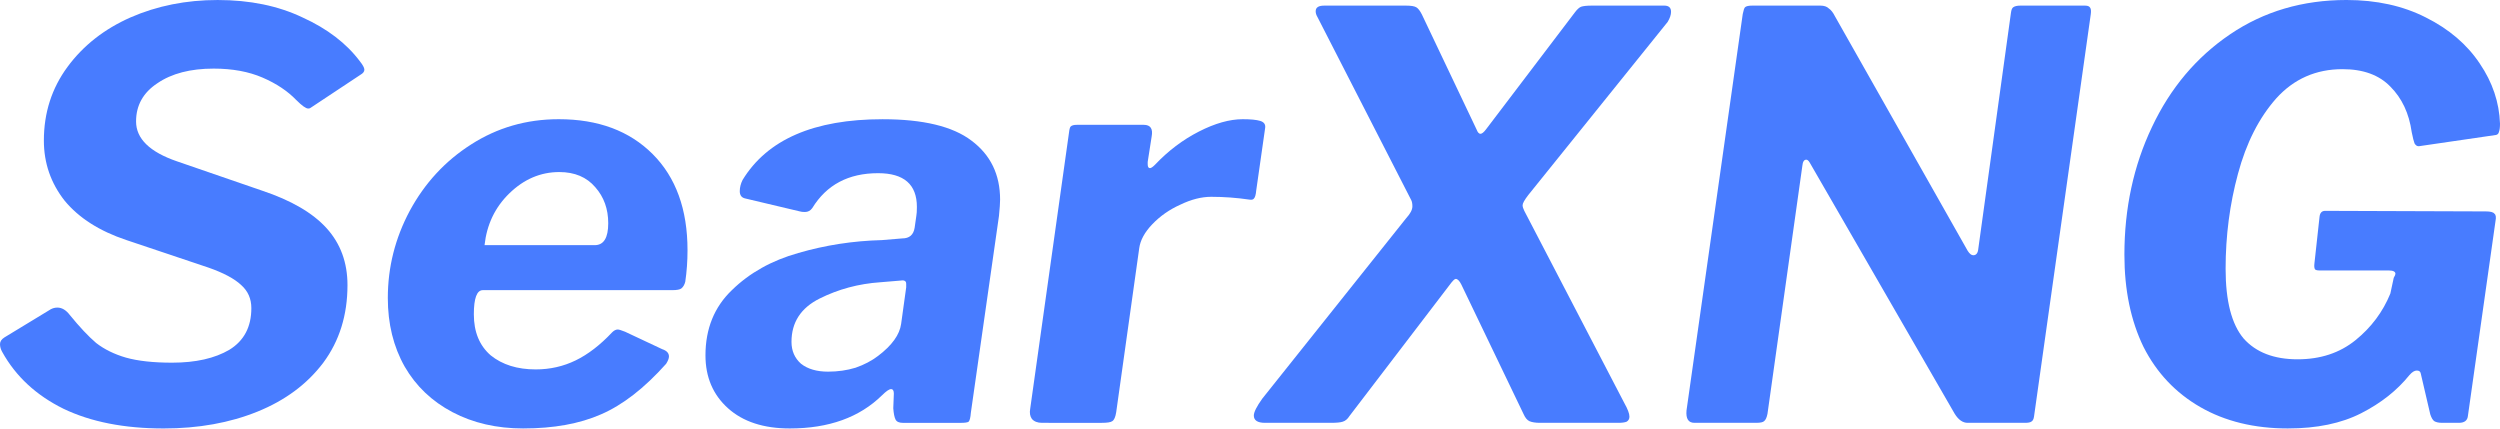
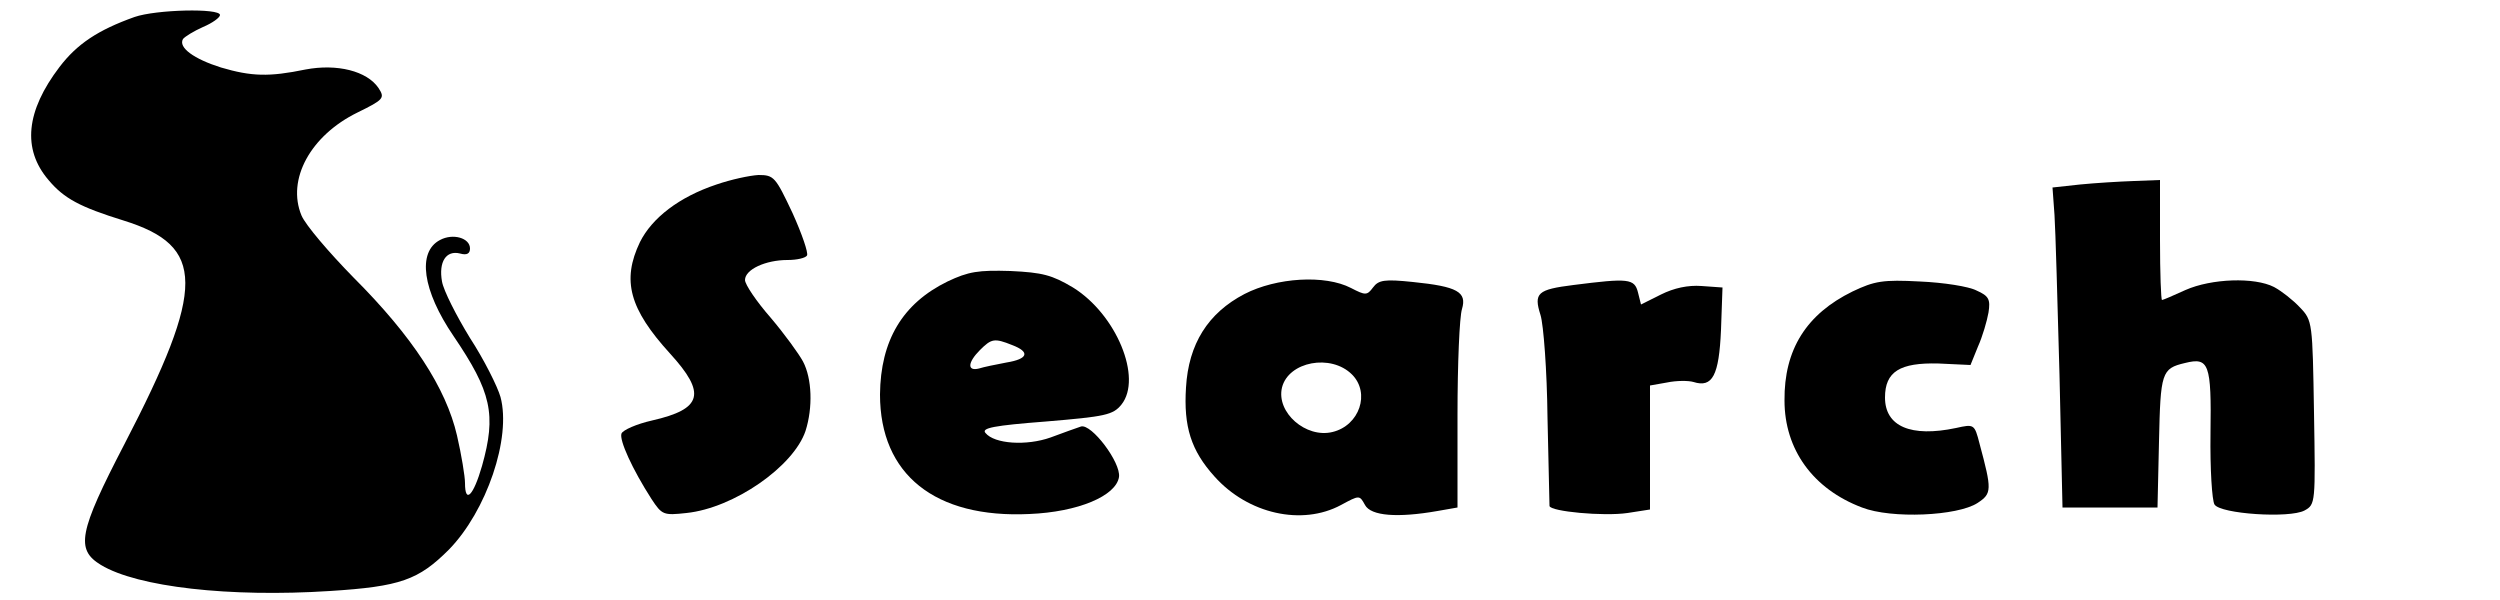
- <svg xmlns="http://www.w3.org/2000/svg" id="svg8" version="1.1" viewBox="0 0 225.869 38.71" height="38.71mm" width="225.869mm">
-   <defs id="defs2" />
-   <g transform="translate(-4.020089,-7.482607)" id="layer1">
-     <g transform="translate(-25.70238,-86.17857)" style="font-style:normal;font-weight:normal;font-size:50.8px;line-height:1.25;font-family:sans-serif;fill:#487cff;fill-opacity:1;stroke:none;stroke-width:0.265" id="text884" aria-label="SearXNG">
-       <path id="path886" style="font-style:normal;font-variant:normal;font-weight:normal;font-stretch:normal;font-size:50.8px;font-family:'Libre Franklin';-inkscape-font-specification:'Libre Franklin';fill:#487cff;fill-opacity:1;stroke-width:0.265" d="m 56.494,102.704 q -1.168,-1.219 -3.048,-2.032 -1.88,-0.813 -4.42,-0.813 -3.15,0 -5.08,1.321 -1.93,1.27 -1.93,3.454 0,2.337 3.708,3.607 l 7.671,2.642 q 3.962,1.321 5.842,3.404 1.88,2.083 1.88,5.131 0,4.064 -2.184,7.01 -2.184,2.896 -5.944,4.42 -3.759,1.524 -8.484,1.524 -5.334,0 -9.042,-1.778 -3.708,-1.829 -5.537,-5.131 -0.203,-0.356 -0.203,-0.711 0,-0.356 0.406,-0.61 l 4.013,-2.438 q 0.356,-0.254 0.762,-0.254 0.61,0 1.118,0.66 1.321,1.626 2.388,2.54 1.118,0.864 2.692,1.321 1.626,0.457 4.166,0.457 3.2,0 5.182,-1.168 1.981,-1.219 1.981,-3.759 0,-1.27 -0.914,-2.083 -0.914,-0.864 -2.946,-1.575 l -7.417,-2.489 q -3.658,-1.219 -5.588,-3.556 -1.88,-2.388 -1.88,-5.436 0,-3.759 2.134,-6.655 2.134,-2.896 5.69,-4.47 3.607,-1.575 7.874,-1.575 4.369,0 7.671,1.575 3.353,1.524 5.182,3.962 0.406,0.508 0.406,0.762 0,0.254 -0.356,0.457 l -4.521,2.997 q -0.051,0.051 -0.203,0.051 -0.305,0 -1.067,-0.762 z" />
-       <path id="path888" style="font-style:normal;font-variant:normal;font-weight:normal;font-stretch:normal;font-size:50.8px;font-family:'Libre Franklin';-inkscape-font-specification:'Libre Franklin';fill:#487cff;fill-opacity:1;stroke-width:0.265" d="m 77.004,132.371 q -3.607,0 -6.401,-1.473 -2.794,-1.473 -4.318,-4.115 -1.524,-2.692 -1.524,-6.198 0,-4.166 1.981,-7.874 2.032,-3.759 5.537,-5.994 3.556,-2.286 7.925,-2.286 5.334,0 8.484,3.15 3.15,3.15 3.15,8.687 0,1.473 -0.203,2.845 -0.102,0.406 -0.356,0.61 -0.203,0.152 -0.813,0.152 h -17.12 q -0.813,0 -0.813,2.184 0,2.388 1.524,3.708 1.575,1.27 4.064,1.27 1.93,0 3.607,-0.813 1.676,-0.813 3.302,-2.54 0.254,-0.254 0.508,-0.254 0.152,0 0.66,0.203 l 3.353,1.575 q 0.61,0.203 0.61,0.66 0,0.254 -0.254,0.66 -2.946,3.302 -5.893,4.572 -2.896,1.27 -7.01,1.27 z m 6.452,-16.561 q 1.219,0 1.219,-1.981 0,-1.93 -1.168,-3.251 -1.168,-1.372 -3.251,-1.372 -2.54,0 -4.521,1.93 -1.93,1.88 -2.235,4.674 z" />
-       <path id="path890" style="font-style:normal;font-variant:normal;font-weight:normal;font-stretch:normal;font-size:50.8px;font-family:'Libre Franklin';-inkscape-font-specification:'Libre Franklin';fill:#487cff;fill-opacity:1;stroke-width:0.265" d="m 109.411,129.374 q -3.048,2.997 -8.331,2.997 -3.556,0 -5.588,-1.829 -2.032,-1.829 -2.032,-4.775 0,-3.607 2.388,-5.893 2.388,-2.337 5.994,-3.353 3.658,-1.067 7.569,-1.168 l 1.829,-0.152 q 0.965,0 1.118,-0.965 l 0.152,-1.067 q 0.051,-0.254 0.051,-0.813 0,-3.048 -3.505,-3.048 -4.013,0 -5.944,3.15 -0.254,0.356 -0.66,0.356 -0.305,0 -0.457,-0.051 l -4.928,-1.168 q -0.508,-0.102 -0.508,-0.66 0,-0.508 0.254,-1.016 3.353,-5.486 12.649,-5.486 5.486,0 8.026,1.93 2.591,1.93 2.591,5.334 0,0.457 -0.102,1.473 l -2.54,17.78 q -0.051,0.66 -0.203,0.813 -0.152,0.102 -0.711,0.102 h -5.232 q -0.508,0 -0.66,-0.305 -0.152,-0.305 -0.203,-1.016 l 0.051,-1.321 q 0,-0.406 -0.254,-0.406 -0.254,0 -0.813,0.559 z m 2.184,-9.754 v -0.305 q 0,-0.203 -0.102,-0.254 -0.102,-0.102 -0.406,-0.051 l -1.829,0.152 q -2.946,0.203 -5.486,1.473 -2.54,1.27 -2.54,3.912 0,1.219 0.864,1.981 0.914,0.711 2.438,0.711 1.321,0 2.489,-0.356 1.168,-0.406 2.032,-1.067 1.88,-1.422 2.083,-2.896 z" />
-       <path id="path892" style="font-style:normal;font-variant:normal;font-weight:normal;font-stretch:normal;font-size:50.8px;font-family:'Libre Franklin';-inkscape-font-specification:'Libre Franklin';fill:#487cff;fill-opacity:1;stroke-width:0.265" d="m 123.864,131.863 q -0.61,0 -0.914,-0.356 -0.254,-0.356 -0.152,-0.914 l 3.505,-24.943 q 0.051,-0.457 0.152,-0.559 0.152,-0.152 0.559,-0.152 h 6.045 q 0.914,0 0.711,1.067 l -0.356,2.286 v 0.203 q 0,0.356 0.203,0.356 0.152,0 0.457,-0.305 1.778,-1.88 3.962,-2.997 2.184,-1.118 3.962,-1.118 1.067,0 1.575,0.152 0.508,0.152 0.457,0.61 l -0.813,5.69 q -0.051,0.559 -0.203,0.711 -0.102,0.152 -0.406,0.102 -1.727,-0.254 -3.454,-0.254 -1.321,0 -2.794,0.711 -1.473,0.66 -2.54,1.778 -1.016,1.067 -1.168,2.134 l -2.083,14.834 q -0.102,0.66 -0.356,0.813 -0.203,0.152 -0.965,0.152 z" />
-       <path id="path894" style="font-style:normal;font-variant:normal;font-weight:normal;font-stretch:normal;font-size:50.8px;font-family:'Libre Franklin';-inkscape-font-specification:'Libre Franklin';fill:#487cff;fill-opacity:1;stroke-width:0.265" d="m 176.481,130.085 q 0.457,0.813 0.457,1.219 0,0.305 -0.254,0.457 -0.254,0.102 -0.762,0.102 h -7.061 q -0.61,0 -0.965,-0.152 -0.305,-0.152 -0.508,-0.61 l -5.639,-11.735 q -0.254,-0.508 -0.508,-0.508 -0.152,0 -0.559,0.559 l -9.042,11.836 q -0.254,0.406 -0.61,0.508 -0.305,0.102 -1.067,0.102 h -5.944 q -1.016,0 -1.016,-0.66 0,-0.457 0.762,-1.524 l 13.005,-16.307 q 0.559,-0.61 0.559,-1.067 0,-0.356 -0.102,-0.559 l -8.484,-16.561 q -0.152,-0.254 -0.152,-0.508 0,-0.508 0.762,-0.508 h 7.417 q 0.66,0 0.914,0.152 0.254,0.152 0.508,0.66 l 4.928,10.363 q 0.152,0.406 0.356,0.406 0.203,0 0.508,-0.406 l 8.026,-10.566 q 0.305,-0.406 0.559,-0.508 0.305,-0.102 0.965,-0.102 h 6.553 q 0.61,0 0.61,0.559 0,0.406 -0.305,0.914 l -12.598,15.646 q -0.508,0.66 -0.508,0.914 0,0.203 0.152,0.508 z" />
-       <path id="path896" style="font-style:normal;font-variant:normal;font-weight:normal;font-stretch:normal;font-size:50.8px;font-family:'Libre Franklin';-inkscape-font-specification:'Libre Franklin';fill:#487cff;fill-opacity:1;stroke-width:0.265" d="m 218.113,94.169 q 0.356,0 0.457,0.203 0.102,0.152 0.051,0.559 l -5.131,36.373 q -0.051,0.356 -0.254,0.457 -0.152,0.102 -0.559,0.102 h -5.182 q -0.66,0 -1.168,-0.813 l -13.106,-22.708 q -0.152,-0.254 -0.305,-0.254 -0.305,0 -0.356,0.559 l -3.15,22.403 q -0.102,0.508 -0.305,0.66 -0.152,0.152 -0.711,0.152 h -5.588 q -0.813,0 -0.711,-1.118 l 5.08,-35.814 q 0.102,-0.508 0.203,-0.61 0.152,-0.152 0.66,-0.152 h 6.147 q 0.508,0 0.762,0.254 0.305,0.203 0.559,0.711 l 11.989,21.184 q 0.254,0.406 0.508,0.406 0.406,0 0.457,-0.61 l 2.946,-21.285 q 0.051,-0.406 0.203,-0.508 0.203,-0.152 0.66,-0.152 z" />
-       <path id="path898" style="font-style:normal;font-variant:normal;font-weight:normal;font-stretch:normal;font-size:50.8px;font-family:'Libre Franklin';-inkscape-font-specification:'Libre Franklin';fill:#487cff;fill-opacity:1;stroke-width:0.265" d="m 236.44,132.371 q -4.572,0 -7.925,-1.93 -3.353,-1.93 -5.131,-5.436 -1.727,-3.556 -1.727,-8.331 0,-6.299 2.489,-11.532 2.489,-5.283 7.061,-8.382 4.572,-3.099 10.516,-3.099 4.064,0 7.163,1.575 3.15,1.575 4.877,4.166 1.727,2.54 1.829,5.436 0,0.508 -0.102,0.762 -0.051,0.203 -0.254,0.254 l -6.96,1.016 h -0.051 q -0.203,0 -0.356,-0.254 -0.102,-0.254 -0.254,-1.016 -0.356,-2.54 -1.93,-4.115 -1.524,-1.575 -4.318,-1.575 -3.607,0 -5.994,2.642 -2.337,2.642 -3.454,6.807 -1.118,4.115 -1.118,8.585 0,4.369 1.626,6.299 1.676,1.88 4.877,1.88 3.099,0 5.232,-1.727 2.134,-1.727 3.15,-4.216 l 0.305,-1.422 q 0.152,-0.254 0.152,-0.356 0,-0.305 -0.61,-0.305 h -6.248 q -0.305,0 -0.406,-0.102 -0.102,-0.152 -0.051,-0.559 l 0.457,-4.166 q 0.051,-0.559 0.508,-0.559 l 14.529,0.051 q 0.61,0 0.762,0.203 0.203,0.152 0.102,0.66 l -2.489,17.577 q -0.051,0.66 -0.813,0.66 h -1.524 q -0.457,0 -0.711,-0.152 -0.203,-0.152 -0.356,-0.61 l -0.864,-3.708 q -0.051,-0.254 -0.356,-0.254 -0.305,0 -0.66,0.406 -1.676,2.083 -4.369,3.454 -2.692,1.372 -6.604,1.372 z" />
-     </g>
+ <svg xmlns="http://www.w3.org/2000/svg" version="1.0" width="500pt" height="120pt" viewBox="0 0 500 120" preserveAspectRatio="xMidYMid meet">
+   <g transform="translate(0,120) scale(0.1,-0.1)" fill="#000000" stroke="none">
+     <path d="M269 1166 c-73 -26 -115 -54 -150 -100 -67 -88 -75 -164 -22 -226 31 -37 63 -54 150 -81 164 -51 165 -133 2 -447 -92 -177 -98 -211 -47 -242 73 -44 257 -65 458 -52 141 9 177 22 238 83 75 77 125 223 103 305 -6 21 -33 75 -61 118 -27 44 -53 95 -56 113 -7 39 8 63 36 56 14 -4 20 0 20 10 0 21 -34 31 -60 17 -46 -24 -35 -101 27 -192 76 -112 86 -157 57 -260 -17 -59 -34 -77 -34 -34 0 13 -7 56 -16 95 -22 95 -89 198 -207 316 -49 50 -96 105 -104 124 -30 72 18 160 112 206 53 26 55 29 42 49 -23 34 -83 49 -146 37 -73 -15 -108 -14 -169 4 -54 17 -86 40 -76 57 4 5 22 16 40 24 19 8 34 19 34 24 0 14 -128 11 -171 -4z" />
+     <path d="M1433 831 c-75 -25 -129 -67 -153 -115 -37 -77 -21 -134 60 -223 73 -80 65 -111 -36 -134 -31 -7 -58 -19 -61 -26 -5 -13 22 -72 60 -131 21 -32 24 -33 70 -28 95 10 214 93 238 164 15 47 13 105 -5 139 -8 15 -37 55 -65 88 -28 32 -51 66 -51 75 0 21 41 40 85 40 19 0 36 4 39 9 3 5 -10 43 -29 85 -34 72 -37 76 -68 76 -18 -1 -55 -9 -84 -19z" />
+     <path d="M4160 831 l-55 -6 4 -55 c2 -30 6 -174 10 -320 l6 -265 95 0 95 0 3 132 c3 138 5 146 52 157 48 12 53 -1 51 -141 -1 -70 3 -134 8 -142 12 -19 150 -28 180 -12 22 12 22 15 19 196 -3 180 -3 184 -28 210 -14 15 -37 33 -52 41 -39 20 -125 17 -177 -6 -24 -11 -45 -20 -47 -20 -2 0 -4 54 -4 120 l0 120 -52 -2 c-29 -1 -78 -4 -108 -7z" />
+     <path d="M1895 637 c-90 -44 -134 -118 -135 -226 0 -160 110 -248 299 -239 97 4 173 36 179 74 4 29 -55 107 -76 101 -9 -3 -37 -13 -61 -22 -48 -17 -112 -13 -130 9 -9 10 17 15 121 23 119 10 134 13 151 34 42 53 -10 180 -97 234 -42 25 -61 30 -125 33 -64 2 -84 -1 -126 -21z m129 -127 c37 -14 32 -28 -11 -35 -21 -4 -46 -9 -55 -12 -24 -6 -23 12 2 37 23 23 29 24 64 10z" />
+     <path d="M2489 612 c-73 -38 -112 -100 -117 -187 -5 -78 10 -126 57 -178 67 -75 175 -99 253 -57 37 20 37 20 48 0 12 -22 65 -26 145 -12 l40 7 0 185 c0 102 4 197 9 212 10 34 -9 45 -98 54 -57 6 -69 4 -80 -11 -12 -16 -15 -16 -44 -1 -52 27 -149 21 -213 -12z m215 -161 c37 -37 15 -102 -39 -115 -53 -13 -113 39 -101 89 13 52 98 68 140 26z" />
+     <path d="M3147 630 c-72 -9 -80 -16 -66 -60 6 -19 13 -111 14 -205 2 -93 4 -173 4 -177 2 -11 108 -21 156 -14 l45 7 0 124 0 124 34 6 c19 4 43 4 53 1 38 -12 51 13 55 104 l3 85 -42 3 c-27 2 -55 -4 -81 -17 l-40 -20 -6 24 c-7 28 -19 29 -129 15z" />
+     <path d="M3705 617 c-92 -45 -137 -116 -136 -218 0 -98 57 -177 155 -214 59 -23 191 -17 231 9 29 19 29 26 4 119 -10 39 -11 39 -47 31 -90 -19 -142 3 -142 61 0 52 30 70 107 68 l64 -3 15 37 c9 20 18 51 21 68 4 26 1 33 -24 44 -15 8 -66 16 -113 18 -74 4 -91 1 -135 -20z" />
  </g>
</svg>
